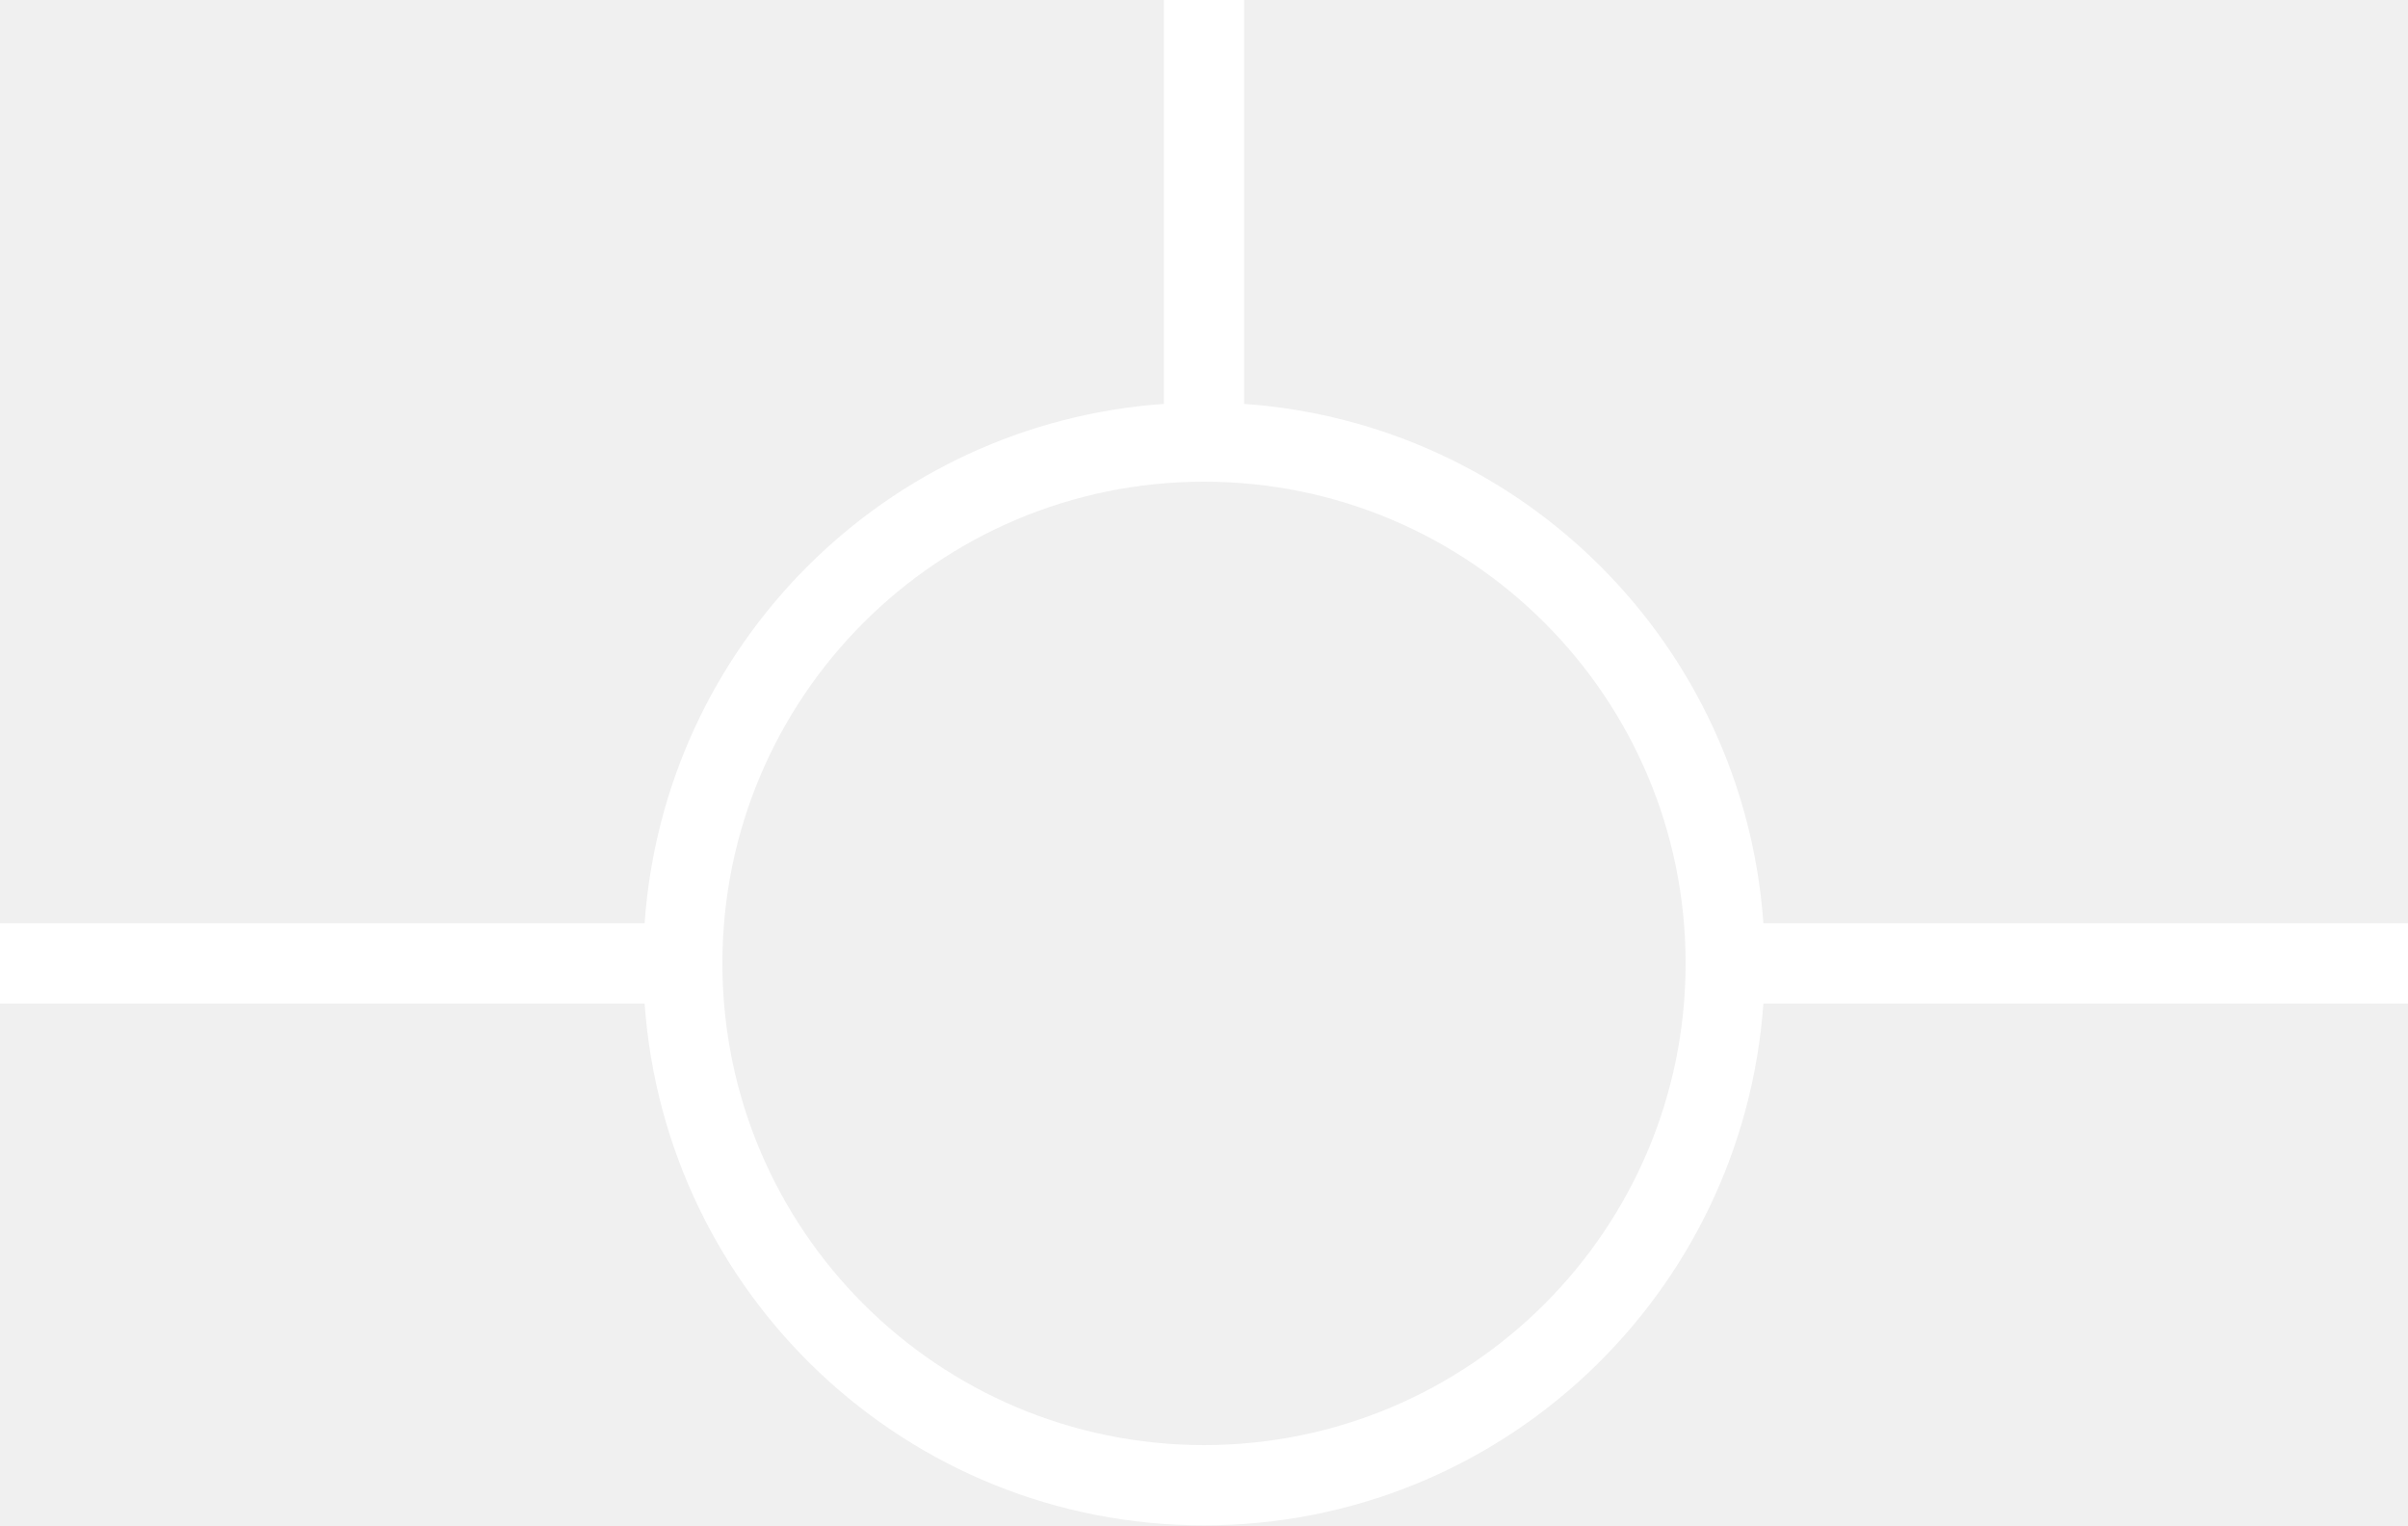
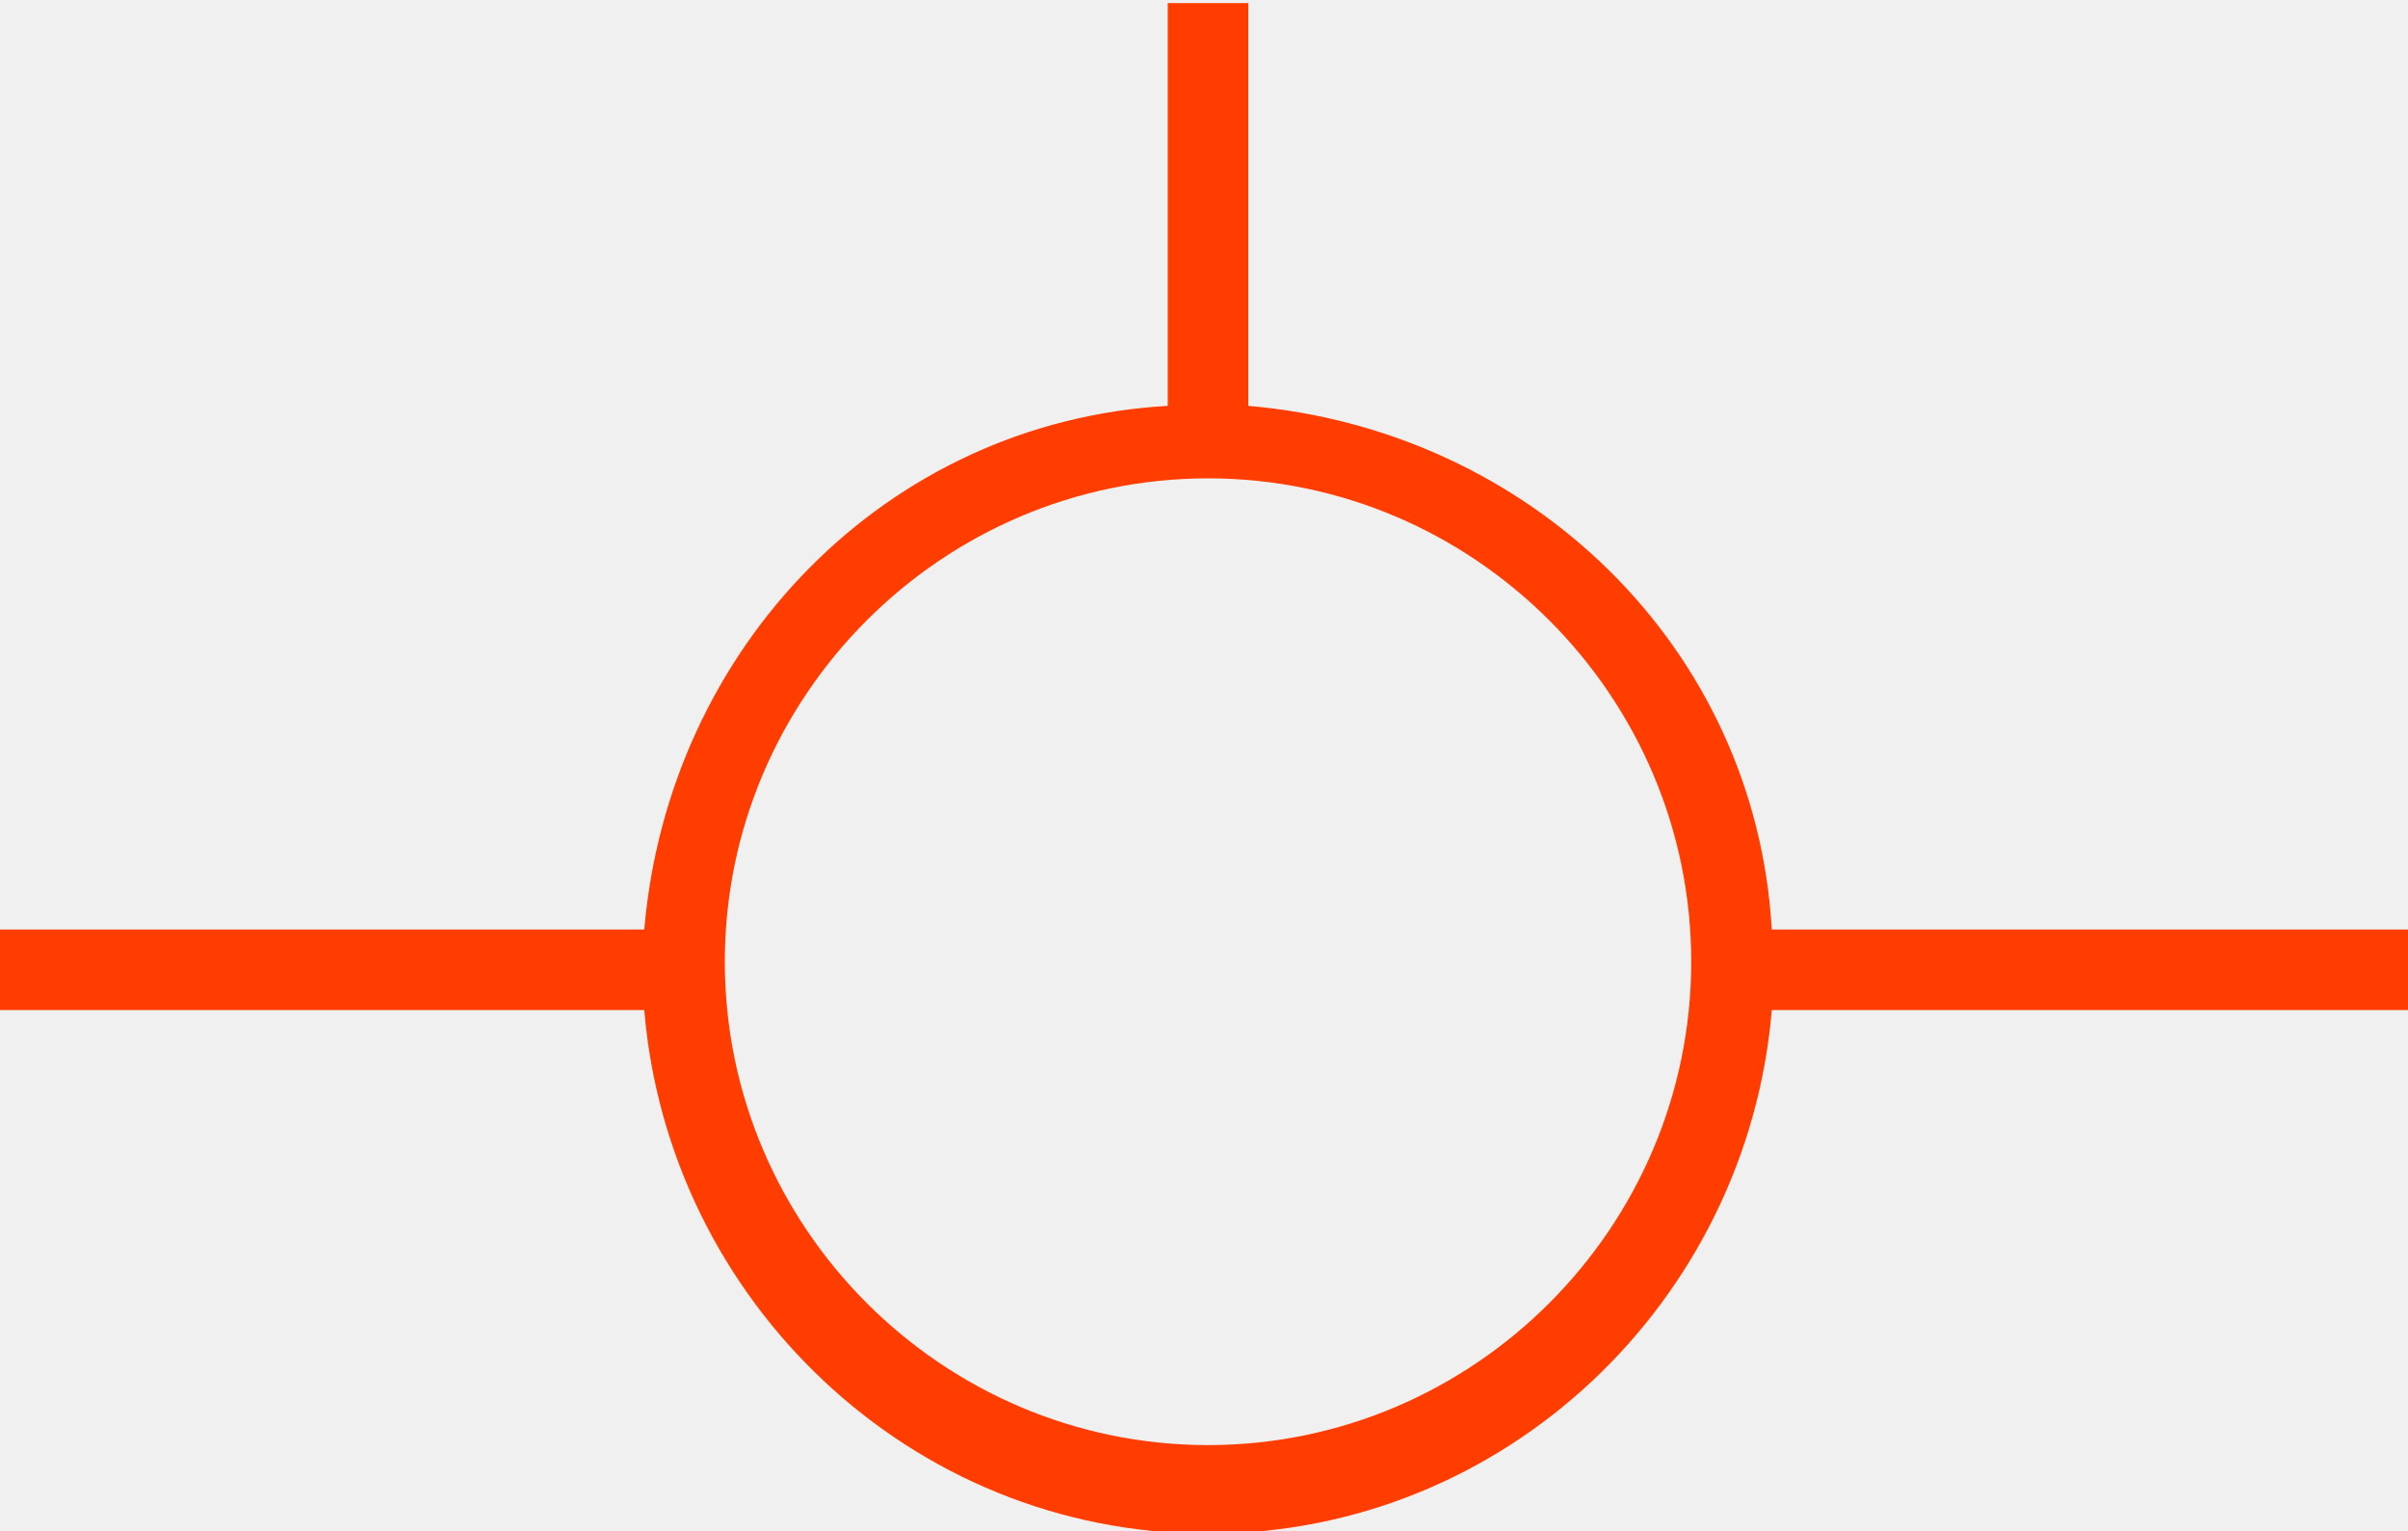
- <svg xmlns="http://www.w3.org/2000/svg" width="30" height="19" id="svg2" version="1.1">
-   <defs id="defs4" />
+ <svg xmlns="http://www.w3.org/2000/svg" version="1.1" id="svg2" x="0px" y="0px" viewBox="0 0 29.9 19" enable-background="new 0 0 29.9 19" xml:space="preserve">
  <g id="layer1" transform="translate(0,-1033.362)">
-     <path style="fill:#ffffff;fill-opacity:1;stroke:none" d="m 14.5,1033.362 0,5.031 c -3.467,0.245 -6.224,3.002 -6.469,6.469 l -5.031,0 -3,0 0,1 3,0 5.031,0 c 0.257,3.632 3.271,6.5 6.969,6.5 3.698,0 6.712,-2.868 6.969,-6.5 l 5.031,0 3,0 0,-1 -3,0 -5.031,0 c -0.245,-3.467 -3.002,-6.224 -6.469,-6.469 l 0,-5.031 -1,0 z m 0.5,6 c 3.314,0 6,2.686 6,6 0,3.314 -2.686,6 -6,6 -3.314,0 -6,-2.686 -6,-6 0,-3.314 2.686,-6 6,-6 z" id="path3327" />
+     <g>
+       <path id="path3327_8_" fill="#FF3D00" d="M14.5,1033.4v5c-3.5,0.2-6.2,3-6.5,6.5H3H0v1h3h5    c0.3,3.6,3.3,6.5,7,6.5s6.7-2.9,7-6.5h5h3v-1h-3h-5c-0.2-3.5-3-6.2-6.5-6.5v-5H14.5z M15,1039.3c3.3,0,6,2.7,6,6c0,3.3-2.7,6-6,6    s-6-2.7-6-6C9,1042,11.7,1039.3,15,1039.3z" />
+     </g>
  </g>
</svg>
